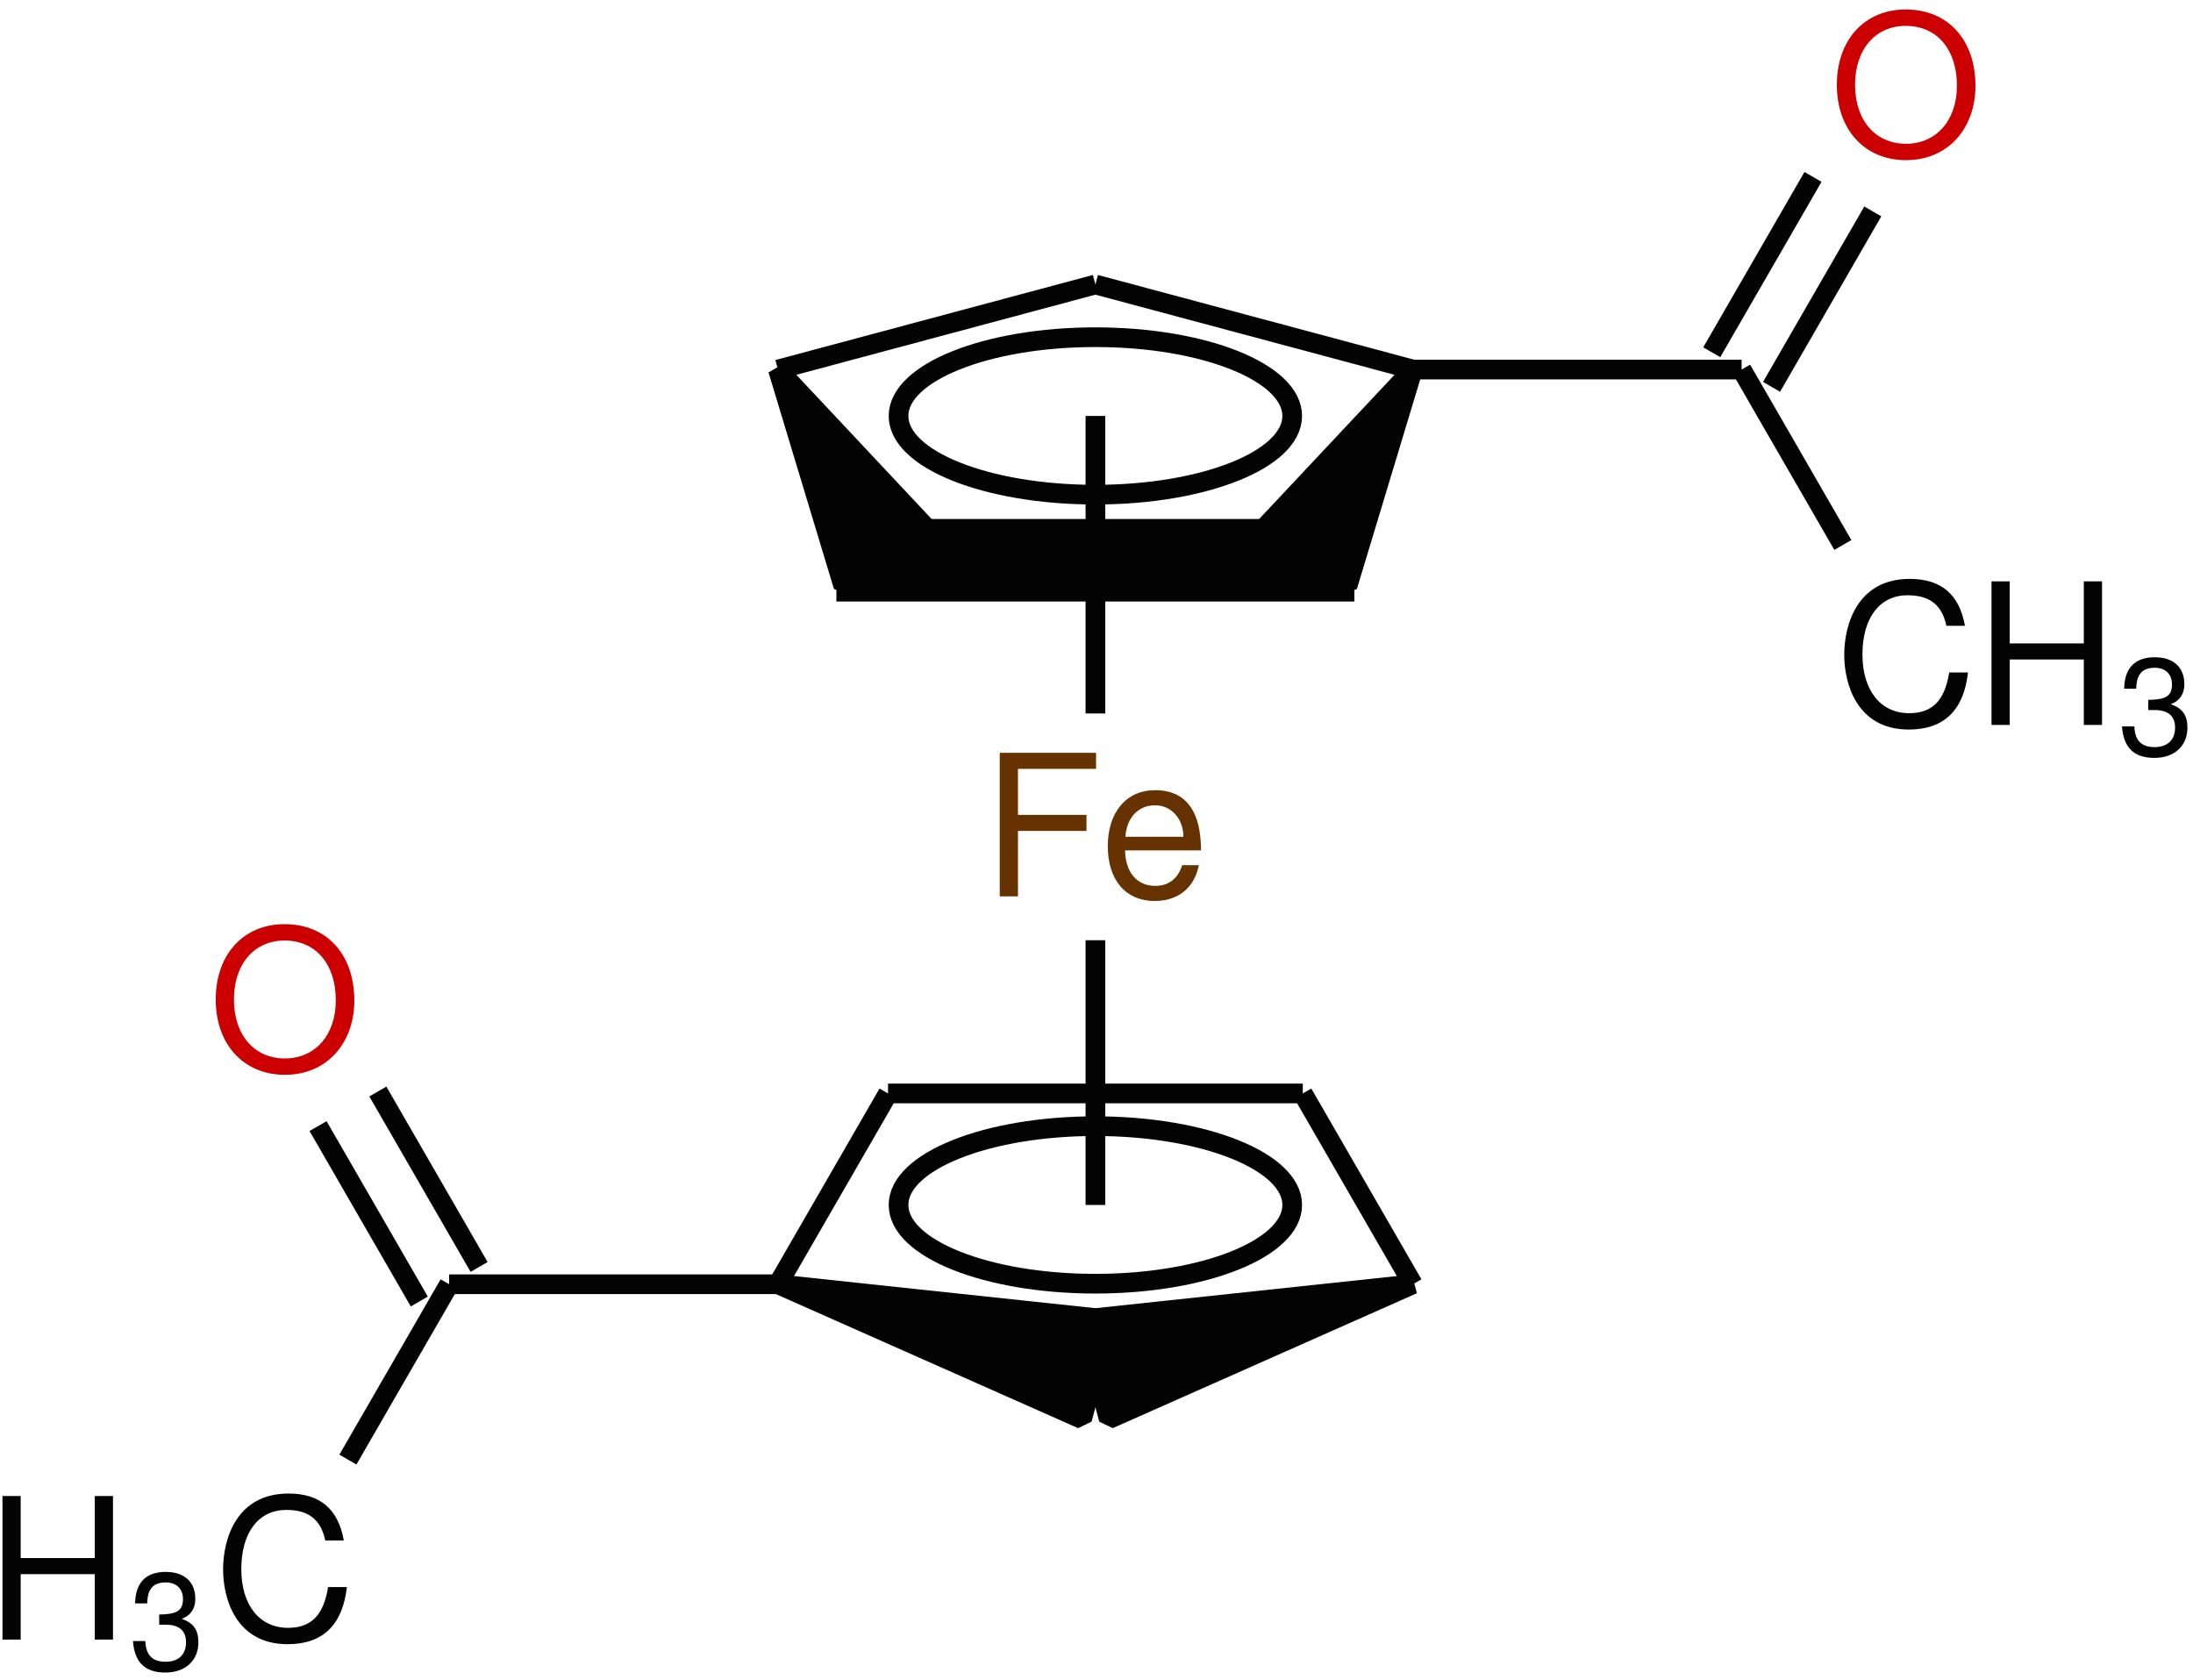
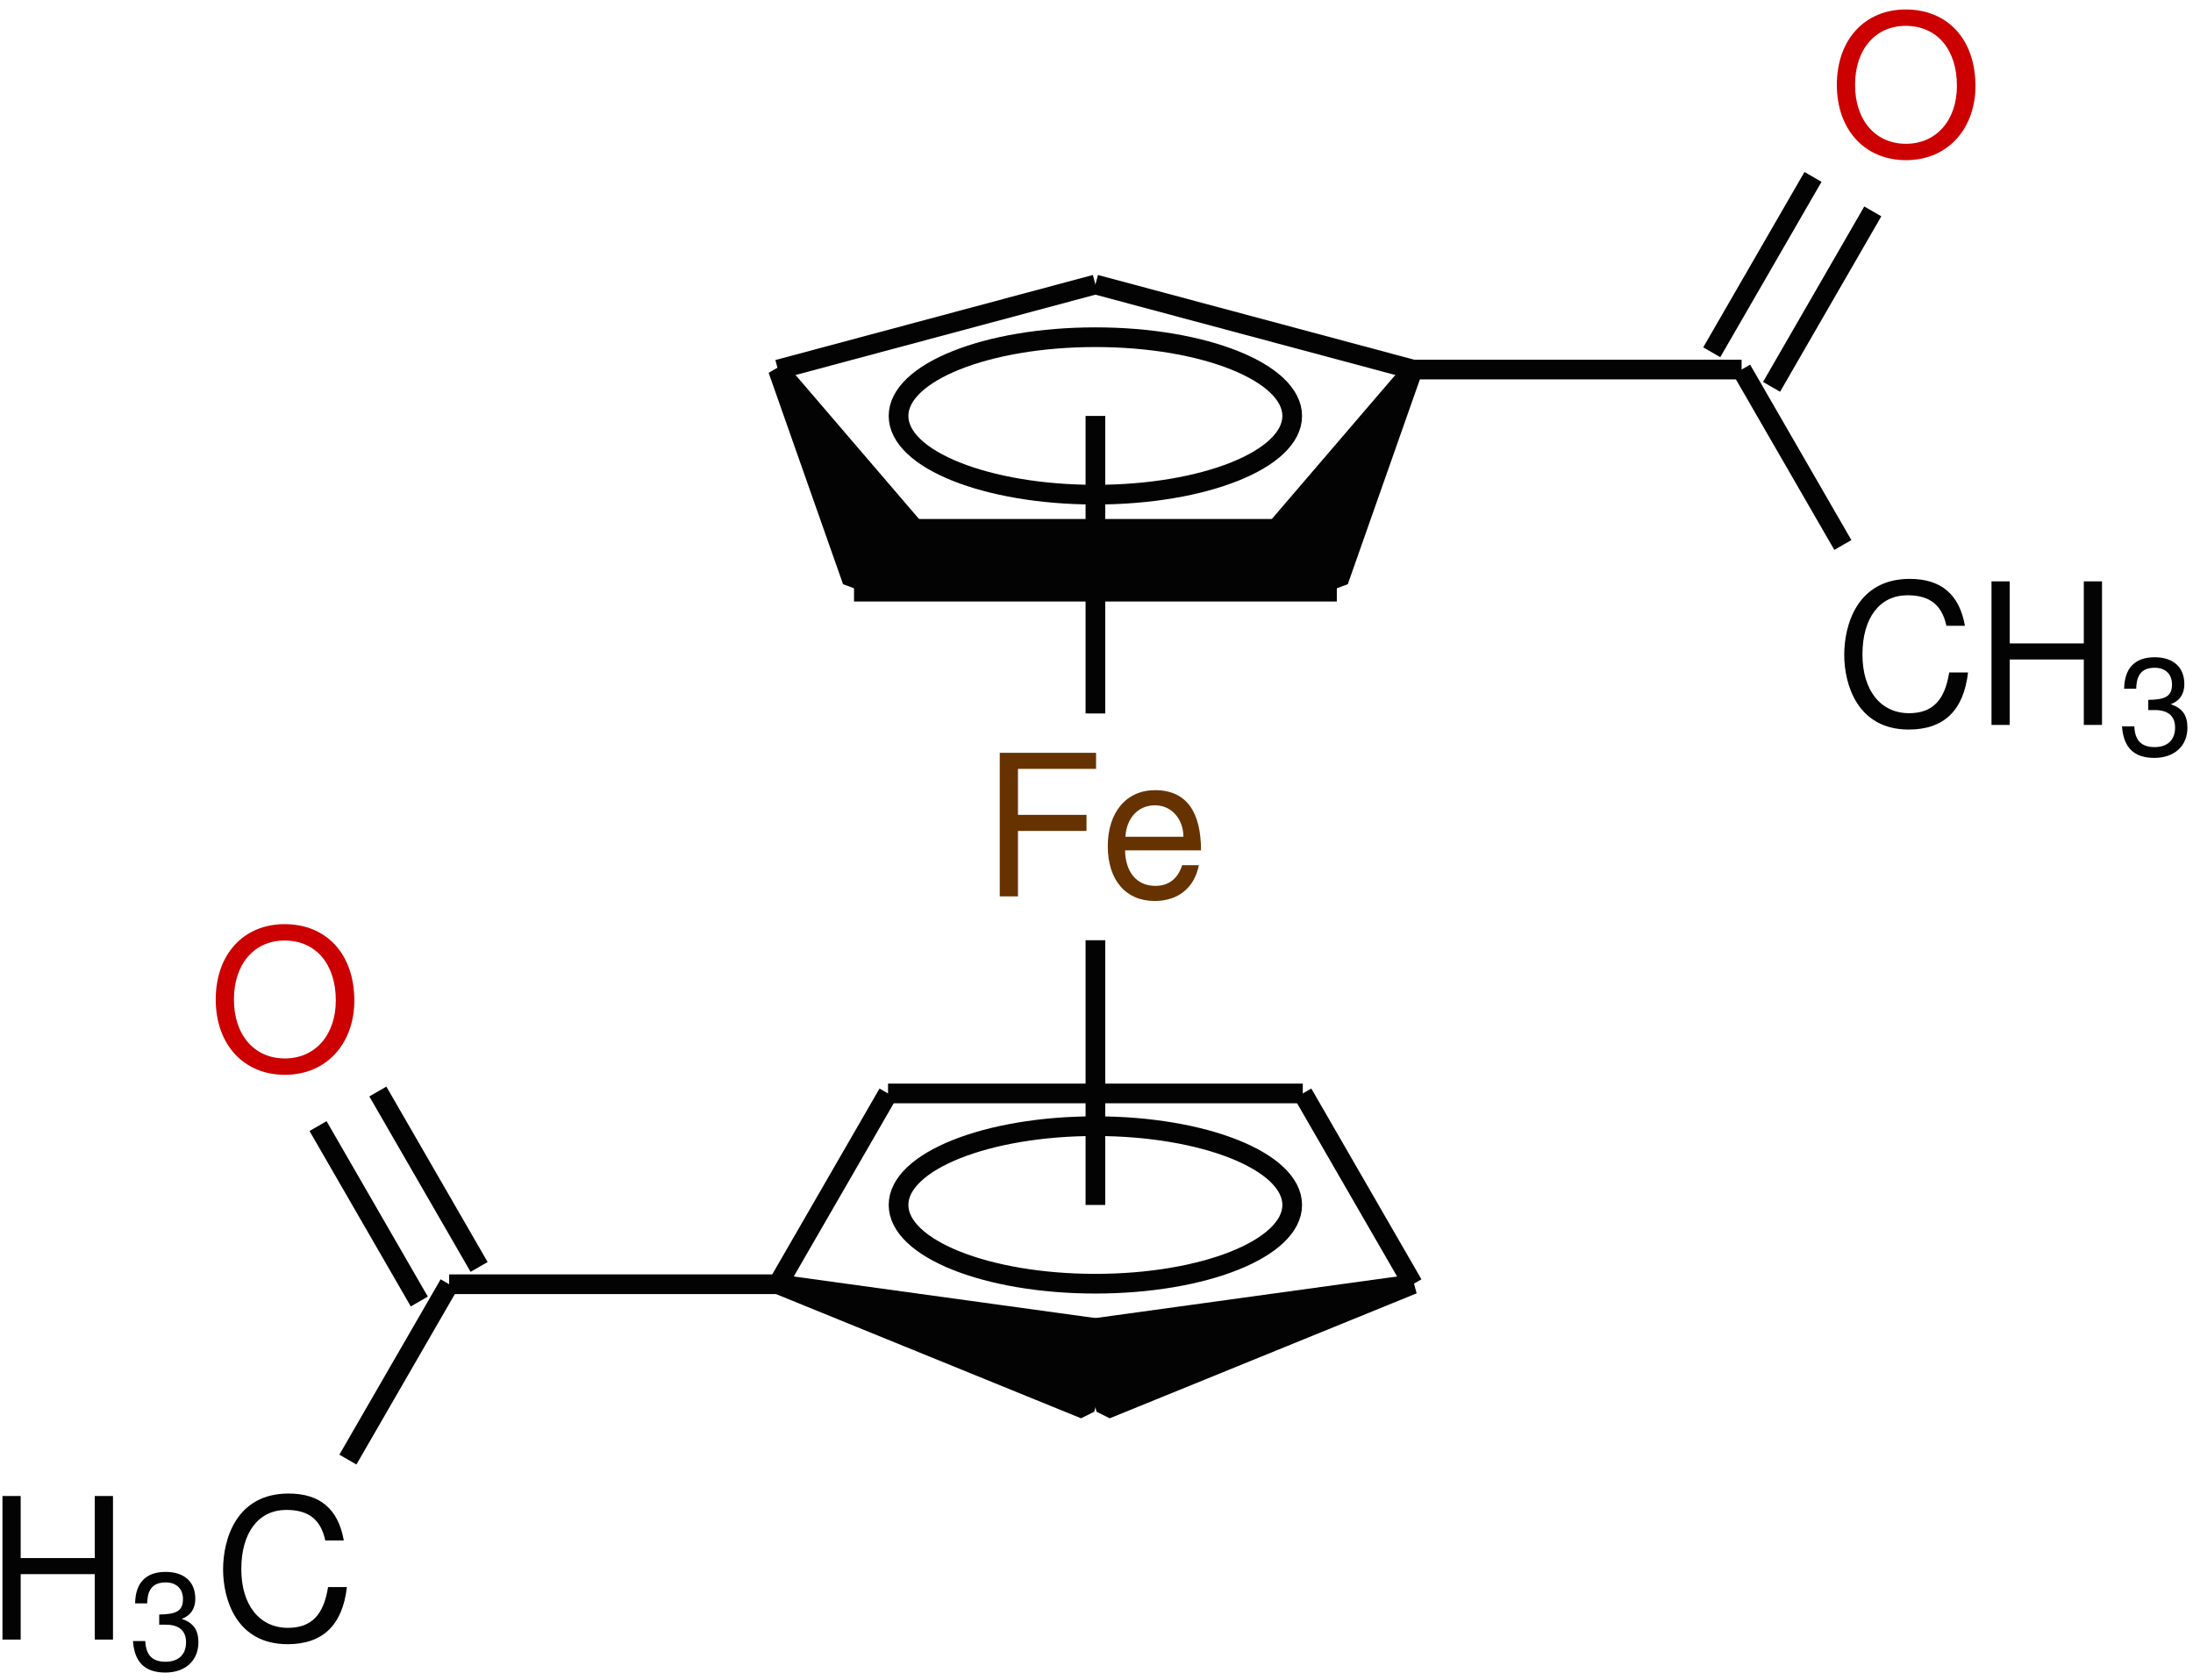
<svg xmlns="http://www.w3.org/2000/svg" xmlns:xlink="http://www.w3.org/1999/xlink" width="111pt" height="85pt" viewBox="0 0 111 85" version="1.1">
  <defs>
    <g>
      <symbol overflow="visible" id="glyph0-0">
        <path style="stroke:none;" d="M 6.172 -5.188 C 6.172 -6.344 5.344 -7.094 4.047 -7.094 C 2.609 -7.094 1.859 -6.297 1.859 -4.766 L 2.719 -4.766 C 2.719 -5.656 2.953 -6.312 4 -6.312 C 4.766 -6.312 5.281 -5.859 5.281 -5.188 C 5.281 -3.922 3.484 -3.594 3.484 -2.25 L 3.484 -1.688 L 4.391 -1.688 L 4.391 -2.156 C 4.391 -3.344 6.172 -3.531 6.172 -5.188 Z M 4.391 -0.75 L 3.484 -0.75 L 3.484 0.297 L 4.391 0.297 Z M 0.344 1.391 L 7.625 1.391 L 7.625 -7.969 L 0.344 -7.969 Z M 1.172 0.688 L 1.172 -7.281 L 6.797 -7.281 L 6.797 0.688 Z M 1.172 0.688 " />
      </symbol>
      <symbol overflow="visible" id="glyph0-1">
        <path style="stroke:none;" d="M 1.719 -3.312 L 5.188 -3.312 L 5.188 -4.125 L 1.719 -4.125 L 1.719 -6.453 L 5.672 -6.453 L 5.672 -7.266 L 0.797 -7.266 L 0.797 0 L 1.719 0 Z M 1.719 -3.312 " />
      </symbol>
      <symbol overflow="visible" id="glyph0-2">
        <path style="stroke:none;" d="M 5.016 -2.328 C 5.016 -4.234 4.312 -5.375 2.688 -5.375 C 1.234 -5.375 0.297 -4.25 0.297 -2.547 C 0.297 -0.828 1.203 0.234 2.672 0.234 C 3.875 0.234 4.688 -0.453 4.906 -1.578 L 4.062 -1.578 C 3.844 -0.891 3.375 -0.531 2.703 -0.531 C 1.734 -0.531 1.188 -1.266 1.172 -2.328 Z M 1.188 -3.016 C 1.25 -3.984 1.844 -4.609 2.688 -4.609 C 3.531 -4.609 4.125 -3.906 4.125 -3.016 Z M 1.188 -3.016 " />
      </symbol>
      <symbol overflow="visible" id="glyph0-3">
        <path style="stroke:none;" d="M 7.422 -3.516 C 7.422 -5.859 6.031 -7.391 3.891 -7.391 C 1.812 -7.391 0.406 -5.859 0.406 -3.578 C 0.406 -1.312 1.812 0.234 3.906 0.234 C 6.078 0.234 7.422 -1.422 7.422 -3.516 Z M 3.891 -6.562 C 5.469 -6.562 6.484 -5.375 6.484 -3.531 C 6.484 -1.781 5.438 -0.594 3.906 -0.594 C 2.359 -0.594 1.328 -1.781 1.328 -3.578 C 1.328 -5.375 2.359 -6.562 3.891 -6.562 Z M 3.891 -6.562 " />
      </symbol>
      <symbol overflow="visible" id="glyph0-4">
        <path style="stroke:none;" d="M 0.406 -3.547 C 0.406 -2.062 1.062 0.234 3.672 0.234 C 5.453 0.234 6.453 -0.734 6.672 -2.656 L 5.719 -2.656 C 5.5 -1.281 4.906 -0.594 3.688 -0.594 C 2.25 -0.594 1.328 -1.75 1.328 -3.562 C 1.328 -5.422 2.203 -6.562 3.609 -6.562 C 4.781 -6.562 5.359 -6.031 5.578 -5.016 L 6.516 -5.016 C 6.234 -6.609 5.312 -7.391 3.719 -7.391 C 1.062 -7.391 0.406 -5.062 0.406 -3.547 Z M 0.406 -3.547 " />
      </symbol>
      <symbol overflow="visible" id="glyph0-5">
        <path style="stroke:none;" d="M 5.469 -3.312 L 5.469 0 L 6.391 0 L 6.391 -7.266 L 5.469 -7.266 L 5.469 -4.125 L 1.719 -4.125 L 1.719 -7.266 L 0.797 -7.266 L 0.797 0 L 1.719 0 L 1.719 -3.312 Z M 5.469 -3.312 " />
      </symbol>
      <symbol overflow="visible" id="glyph1-0">
        <path style="stroke:none;" d="M 4.312 -3.625 C 4.312 -4.438 3.734 -4.969 2.828 -4.969 C 1.828 -4.969 1.297 -4.406 1.297 -3.328 L 1.891 -3.328 C 1.891 -3.953 2.062 -4.422 2.797 -4.422 C 3.328 -4.422 3.688 -4.094 3.688 -3.625 C 3.688 -2.75 2.438 -2.516 2.438 -1.562 L 2.438 -1.188 L 3.062 -1.188 L 3.062 -1.516 C 3.062 -2.344 4.312 -2.469 4.312 -3.625 Z M 3.062 -0.516 L 2.438 -0.516 L 2.438 0.203 L 3.062 0.203 Z M 0.25 0.969 L 5.328 0.969 L 5.328 -5.578 L 0.25 -5.578 Z M 0.828 0.484 L 0.828 -5.094 L 4.75 -5.094 L 4.75 0.484 Z M 0.828 0.484 " />
      </symbol>
      <symbol overflow="visible" id="glyph1-1">
        <path style="stroke:none;" d="M 1.875 -4.406 C 2.422 -4.406 2.75 -4.078 2.75 -3.562 C 2.75 -2.922 2.359 -2.797 1.547 -2.781 L 1.547 -2.266 L 1.875 -2.266 C 2.547 -2.266 2.906 -1.969 2.906 -1.375 C 2.906 -0.75 2.516 -0.391 1.875 -0.391 C 1.203 -0.391 0.875 -0.719 0.844 -1.438 L 0.219 -1.438 C 0.297 -0.359 0.828 0.156 1.859 0.156 C 2.875 0.156 3.531 -0.453 3.531 -1.375 C 3.531 -2 3.281 -2.359 2.688 -2.562 C 3.156 -2.734 3.375 -3.094 3.375 -3.578 C 3.375 -4.438 2.812 -4.938 1.875 -4.938 C 0.875 -4.938 0.344 -4.391 0.328 -3.344 L 0.938 -3.344 C 0.953 -3.875 1.094 -4.406 1.875 -4.406 Z M 1.875 -4.406 " />
      </symbol>
    </g>
  </defs>
  <g id="surface26">
    <g style="fill:rgb(39.999%,20%,0%);fill-opacity:1;">
      <use xlink:href="#glyph0-1" x="49.806" y="45.366" />
      <use xlink:href="#glyph0-2" x="55.774" y="45.366" />
    </g>
    <path style="fill:none;stroke-width:0.996;stroke-linecap:butt;stroke-linejoin:miter;stroke:rgb(0.999%,0.999%,0.999%);stroke-opacity:1;stroke-miterlimit:10;" d="M 0 9.257 L 0 24.315 " transform="matrix(1,0,0,-1,55.445,45.366)" />
    <path style="fill:none;stroke-width:0.996;stroke-linecap:butt;stroke-linejoin:miter;stroke:rgb(0.999%,0.999%,0.999%);stroke-opacity:1;stroke-miterlimit:10;" d="M 0 30.968 L 16.071 26.663 " transform="matrix(1,0,0,-1,55.445,45.366)" />
    <path style="fill:none;stroke-width:0.996;stroke-linecap:butt;stroke-linejoin:miter;stroke:rgb(0.999%,0.999%,0.999%);stroke-opacity:1;stroke-miterlimit:10;" d="M 16.071 26.663 L 32.707 26.663 " transform="matrix(1,0,0,-1,55.445,45.366)" />
    <g style="fill:rgb(79.999%,0%,0%);fill-opacity:1;">
      <use xlink:href="#glyph0-3" x="92.567" y="7.871" />
    </g>
    <path style="fill:none;stroke-width:0.996;stroke-linecap:butt;stroke-linejoin:miter;stroke:rgb(0.999%,0.999%,0.999%);stroke-opacity:1;stroke-miterlimit:10;" d="M 31.196 27.538 L 36.321 36.413 " transform="matrix(1,0,0,-1,55.445,45.366)" />
    <path style="fill:none;stroke-width:0.996;stroke-linecap:butt;stroke-linejoin:miter;stroke:rgb(0.999%,0.999%,0.999%);stroke-opacity:1;stroke-miterlimit:10;" d="M 34.223 25.788 L 39.348 34.667 " transform="matrix(1,0,0,-1,55.445,45.366)" />
    <g style="fill:rgb(0.999%,0.999%,0.999%);fill-opacity:1;">
      <use xlink:href="#glyph0-4" x="92.941" y="36.689" />
    </g>
    <g style="fill:rgb(0.999%,0.999%,0.999%);fill-opacity:1;">
      <use xlink:href="#glyph0-5" x="100.004" y="36.689" />
    </g>
    <g style="fill:rgb(0.999%,0.999%,0.999%);fill-opacity:1;">
      <use xlink:href="#glyph1-1" x="107.187" y="38.202" />
    </g>
    <path style="fill:none;stroke-width:0.996;stroke-linecap:butt;stroke-linejoin:miter;stroke:rgb(0.999%,0.999%,0.999%);stroke-opacity:1;stroke-miterlimit:10;" d="M 32.707 26.663 L 37.832 17.784 " transform="matrix(1,0,0,-1,55.445,45.366)" />
-     <path style="fill-rule:nonzero;fill:rgb(0.999%,0.999%,0.999%);fill-opacity:1;stroke-width:0.996;stroke-linecap:butt;stroke-linejoin:bevel;stroke:rgb(0.999%,0.999%,0.999%);stroke-opacity:1;stroke-miterlimit:10;" d="M 12.758 15.702 L 8.235 18.315 L 16.071 26.663 Z M 12.758 15.702 " transform="matrix(1,0,0,-1,55.445,45.366)" />
+     <path style="fill-rule:nonzero;fill:rgb(0.999%,0.999%,0.999%);fill-opacity:1;stroke-width:0.996;stroke-linecap:butt;stroke-linejoin:bevel;stroke:rgb(0.999%,0.999%,0.999%);stroke-opacity:1;stroke-miterlimit:10;" d="M 12.305 15.964 L 8.688 18.053 L 16.071 26.663 Z M 12.305 15.964 " transform="matrix(1,0,0,-1,55.445,45.366)" />
    <path style="fill:none;stroke-width:0.996;stroke-linecap:butt;stroke-linejoin:miter;stroke:rgb(0.999%,0.999%,0.999%);stroke-opacity:1;stroke-miterlimit:10;" d="M 0 30.968 L -16.07 26.663 " transform="matrix(1,0,0,-1,55.445,45.366)" />
-     <path style="fill-rule:nonzero;fill:rgb(0.999%,0.999%,0.999%);fill-opacity:1;stroke-width:0.996;stroke-linecap:butt;stroke-linejoin:bevel;stroke:rgb(0.999%,0.999%,0.999%);stroke-opacity:1;stroke-miterlimit:10;" d="M -8.238 18.315 L -12.758 15.702 L -16.07 26.663 Z M -8.238 18.315 " transform="matrix(1,0,0,-1,55.445,45.366)" />
-     <path style="fill:none;stroke-width:4.176;stroke-linecap:butt;stroke-linejoin:miter;stroke:rgb(0.999%,0.999%,0.999%);stroke-opacity:1;stroke-miterlimit:10;" d="M 13.106 17.011 L -13.109 17.011 " transform="matrix(1,0,0,-1,55.445,45.366)" />
+     <path style="fill-rule:nonzero;fill:rgb(0.999%,0.999%,0.999%);fill-opacity:1;stroke-width:0.996;stroke-linecap:butt;stroke-linejoin:bevel;stroke:rgb(0.999%,0.999%,0.999%);stroke-opacity:1;stroke-miterlimit:10;" d="M -8.687 18.053 L -12.304 15.964 L -16.07 26.663 Z M -8.687 18.053 " transform="matrix(1,0,0,-1,55.445,45.366)" />
+     <path style="fill:none;stroke-width:4.176;stroke-linecap:butt;stroke-linejoin:miter;stroke:rgb(0.999%,0.999%,0.999%);stroke-opacity:1;stroke-miterlimit:10;" d="M 12.219 17.011 L -12.218 17.011 " transform="matrix(1,0,0,-1,55.445,45.366)" />
    <path style="fill:none;stroke-width:0.996;stroke-linecap:butt;stroke-linejoin:miter;stroke:rgb(0.999%,0.999%,0.999%);stroke-opacity:1;stroke-miterlimit:10;" d="M 0 -2.22 L 0 -15.618 " transform="matrix(1,0,0,-1,55.445,45.366)" />
-     <path style="fill-rule:nonzero;fill:rgb(0.999%,0.999%,0.999%);fill-opacity:1;stroke-width:0.996;stroke-linecap:butt;stroke-linejoin:bevel;stroke:rgb(0.999%,0.999%,0.999%);stroke-opacity:1;stroke-miterlimit:10;" d="M -0.675 -21.415 L 0.676 -26.458 L 16.071 -19.63 Z M -0.675 -21.415 " transform="matrix(1,0,0,-1,55.445,45.366)" />
+     <path style="fill-rule:nonzero;fill:rgb(0.999%,0.999%,0.999%);fill-opacity:1;stroke-width:0.996;stroke-linecap:butt;stroke-linejoin:bevel;stroke:rgb(0.999%,0.999%,0.999%);stroke-opacity:1;stroke-miterlimit:10;" d="M -0.539 -21.919 L 0.539 -25.954 L 16.071 -19.63 Z M -0.539 -21.919 " transform="matrix(1,0,0,-1,55.445,45.366)" />
    <path style="fill:none;stroke-width:0.996;stroke-linecap:butt;stroke-linejoin:miter;stroke:rgb(0.999%,0.999%,0.999%);stroke-opacity:1;stroke-miterlimit:10;" d="M 16.071 -19.63 L 10.496 -9.974 " transform="matrix(1,0,0,-1,55.445,45.366)" />
-     <path style="fill-rule:nonzero;fill:rgb(0.999%,0.999%,0.999%);fill-opacity:1;stroke-width:0.996;stroke-linecap:butt;stroke-linejoin:bevel;stroke:rgb(0.999%,0.999%,0.999%);stroke-opacity:1;stroke-miterlimit:10;" d="M -0.675 -26.458 L 0.676 -21.415 L -16.07 -19.63 Z M -0.675 -26.458 " transform="matrix(1,0,0,-1,55.445,45.366)" />
+     <path style="fill-rule:nonzero;fill:rgb(0.999%,0.999%,0.999%);fill-opacity:1;stroke-width:0.996;stroke-linecap:butt;stroke-linejoin:bevel;stroke:rgb(0.999%,0.999%,0.999%);stroke-opacity:1;stroke-miterlimit:10;" d="M -0.539 -25.954 L 0.539 -21.919 L -16.07 -19.63 Z M -0.539 -25.954 " transform="matrix(1,0,0,-1,55.445,45.366)" />
    <path style="fill:none;stroke-width:0.996;stroke-linecap:butt;stroke-linejoin:miter;stroke:rgb(0.999%,0.999%,0.999%);stroke-opacity:1;stroke-miterlimit:10;" d="M -16.07 -19.63 L -32.711 -19.63 " transform="matrix(1,0,0,-1,55.445,45.366)" />
    <g style="fill:rgb(79.999%,0%,0%);fill-opacity:1;">
      <use xlink:href="#glyph0-3" x="10.513" y="54.163" />
    </g>
    <path style="fill:none;stroke-width:0.996;stroke-linecap:butt;stroke-linejoin:miter;stroke:rgb(0.999%,0.999%,0.999%);stroke-opacity:1;stroke-miterlimit:10;" d="M -34.222 -20.505 L -39.347 -11.626 " transform="matrix(1,0,0,-1,55.445,45.366)" />
    <path style="fill:none;stroke-width:0.996;stroke-linecap:butt;stroke-linejoin:miter;stroke:rgb(0.999%,0.999%,0.999%);stroke-opacity:1;stroke-miterlimit:10;" d="M -31.195 -18.755 L -36.32 -9.876 " transform="matrix(1,0,0,-1,55.445,45.366)" />
    <g style="fill:rgb(0.999%,0.999%,0.999%);fill-opacity:1;">
      <use xlink:href="#glyph0-4" x="10.886" y="82.98" />
    </g>
    <path style="fill:none;stroke-width:0.996;stroke-linecap:butt;stroke-linejoin:miter;stroke:rgb(0.999%,0.999%,0.999%);stroke-opacity:1;stroke-miterlimit:10;" d="M -32.711 -19.63 L -37.836 -28.505 " transform="matrix(1,0,0,-1,55.445,45.366)" />
    <g style="fill:rgb(0.999%,0.999%,0.999%);fill-opacity:1;">
      <use xlink:href="#glyph0-5" x="-0.672" y="82.98" />
    </g>
    <g style="fill:rgb(0.999%,0.999%,0.999%);fill-opacity:1;">
      <use xlink:href="#glyph1-1" x="6.511" y="84.493" />
    </g>
    <path style="fill:none;stroke-width:0.996;stroke-linecap:butt;stroke-linejoin:miter;stroke:rgb(0.999%,0.999%,0.999%);stroke-opacity:1;stroke-miterlimit:10;" d="M -16.07 -19.63 L -10.496 -9.974 " transform="matrix(1,0,0,-1,55.445,45.366)" />
    <path style="fill:none;stroke-width:0.996;stroke-linecap:butt;stroke-linejoin:miter;stroke:rgb(0.999%,0.999%,0.999%);stroke-opacity:1;stroke-miterlimit:10;" d="M 10.496 -9.974 L -10.496 -9.974 " transform="matrix(1,0,0,-1,55.445,45.366)" />
    <path style="fill:none;stroke-width:0.996;stroke-linecap:butt;stroke-linejoin:miter;stroke:rgb(0.999%,0.999%,0.999%);stroke-opacity:1;stroke-miterlimit:10;" d="M -48.647 24.315 C -48.647 26.514 -53.108 28.3 -58.608 28.3 C -64.112 28.3 -68.573 26.514 -68.573 24.315 C -68.573 22.112 -64.112 20.331 -58.608 20.331 C -53.108 20.331 -48.647 22.112 -48.647 24.315 Z M -48.647 24.315 " transform="matrix(1,0,0,-1,114.053,45.366)" />
    <path style="fill:none;stroke-width:0.996;stroke-linecap:butt;stroke-linejoin:miter;stroke:rgb(0.999%,0.999%,0.999%);stroke-opacity:1;stroke-miterlimit:10;" d="M -48.647 -15.618 C -48.647 -13.415 -53.108 -11.63 -58.608 -11.63 C -64.112 -11.63 -68.573 -13.415 -68.573 -15.618 C -68.573 -17.818 -64.112 -19.603 -58.608 -19.603 C -53.108 -19.603 -48.647 -17.818 -48.647 -15.618 Z M -48.647 -15.618 " transform="matrix(1,0,0,-1,114.053,45.366)" />
  </g>
</svg>
